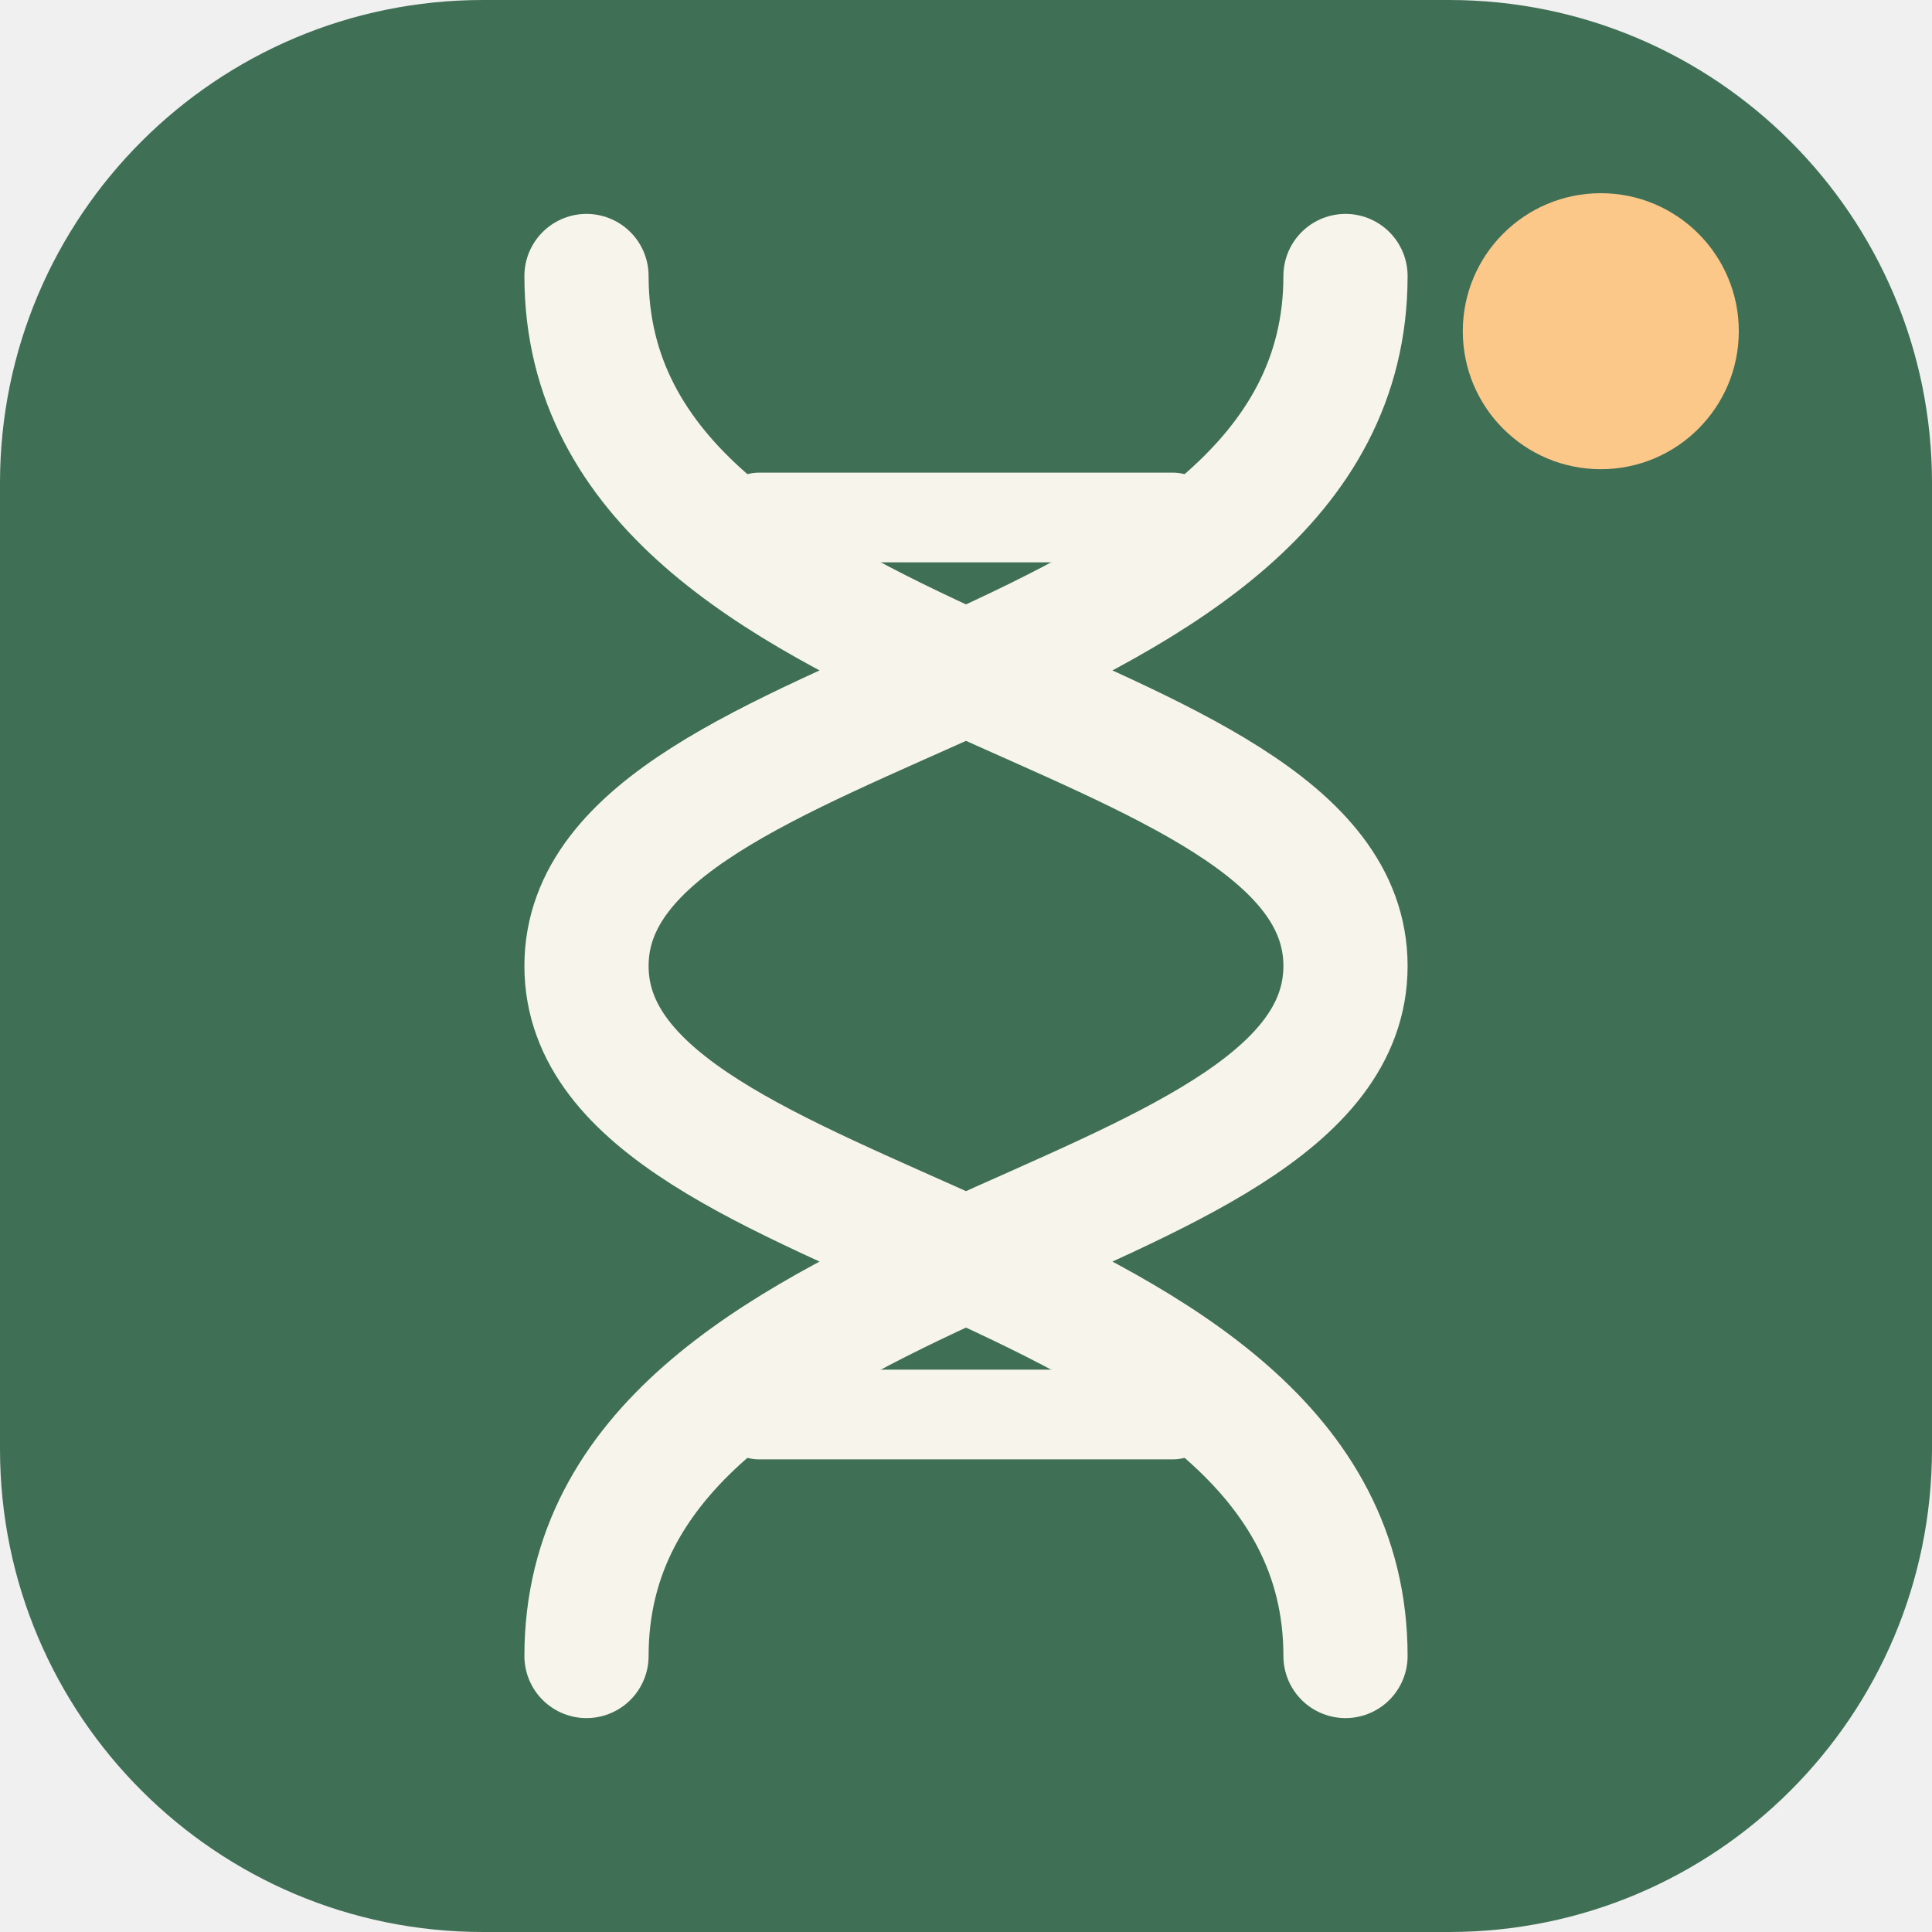
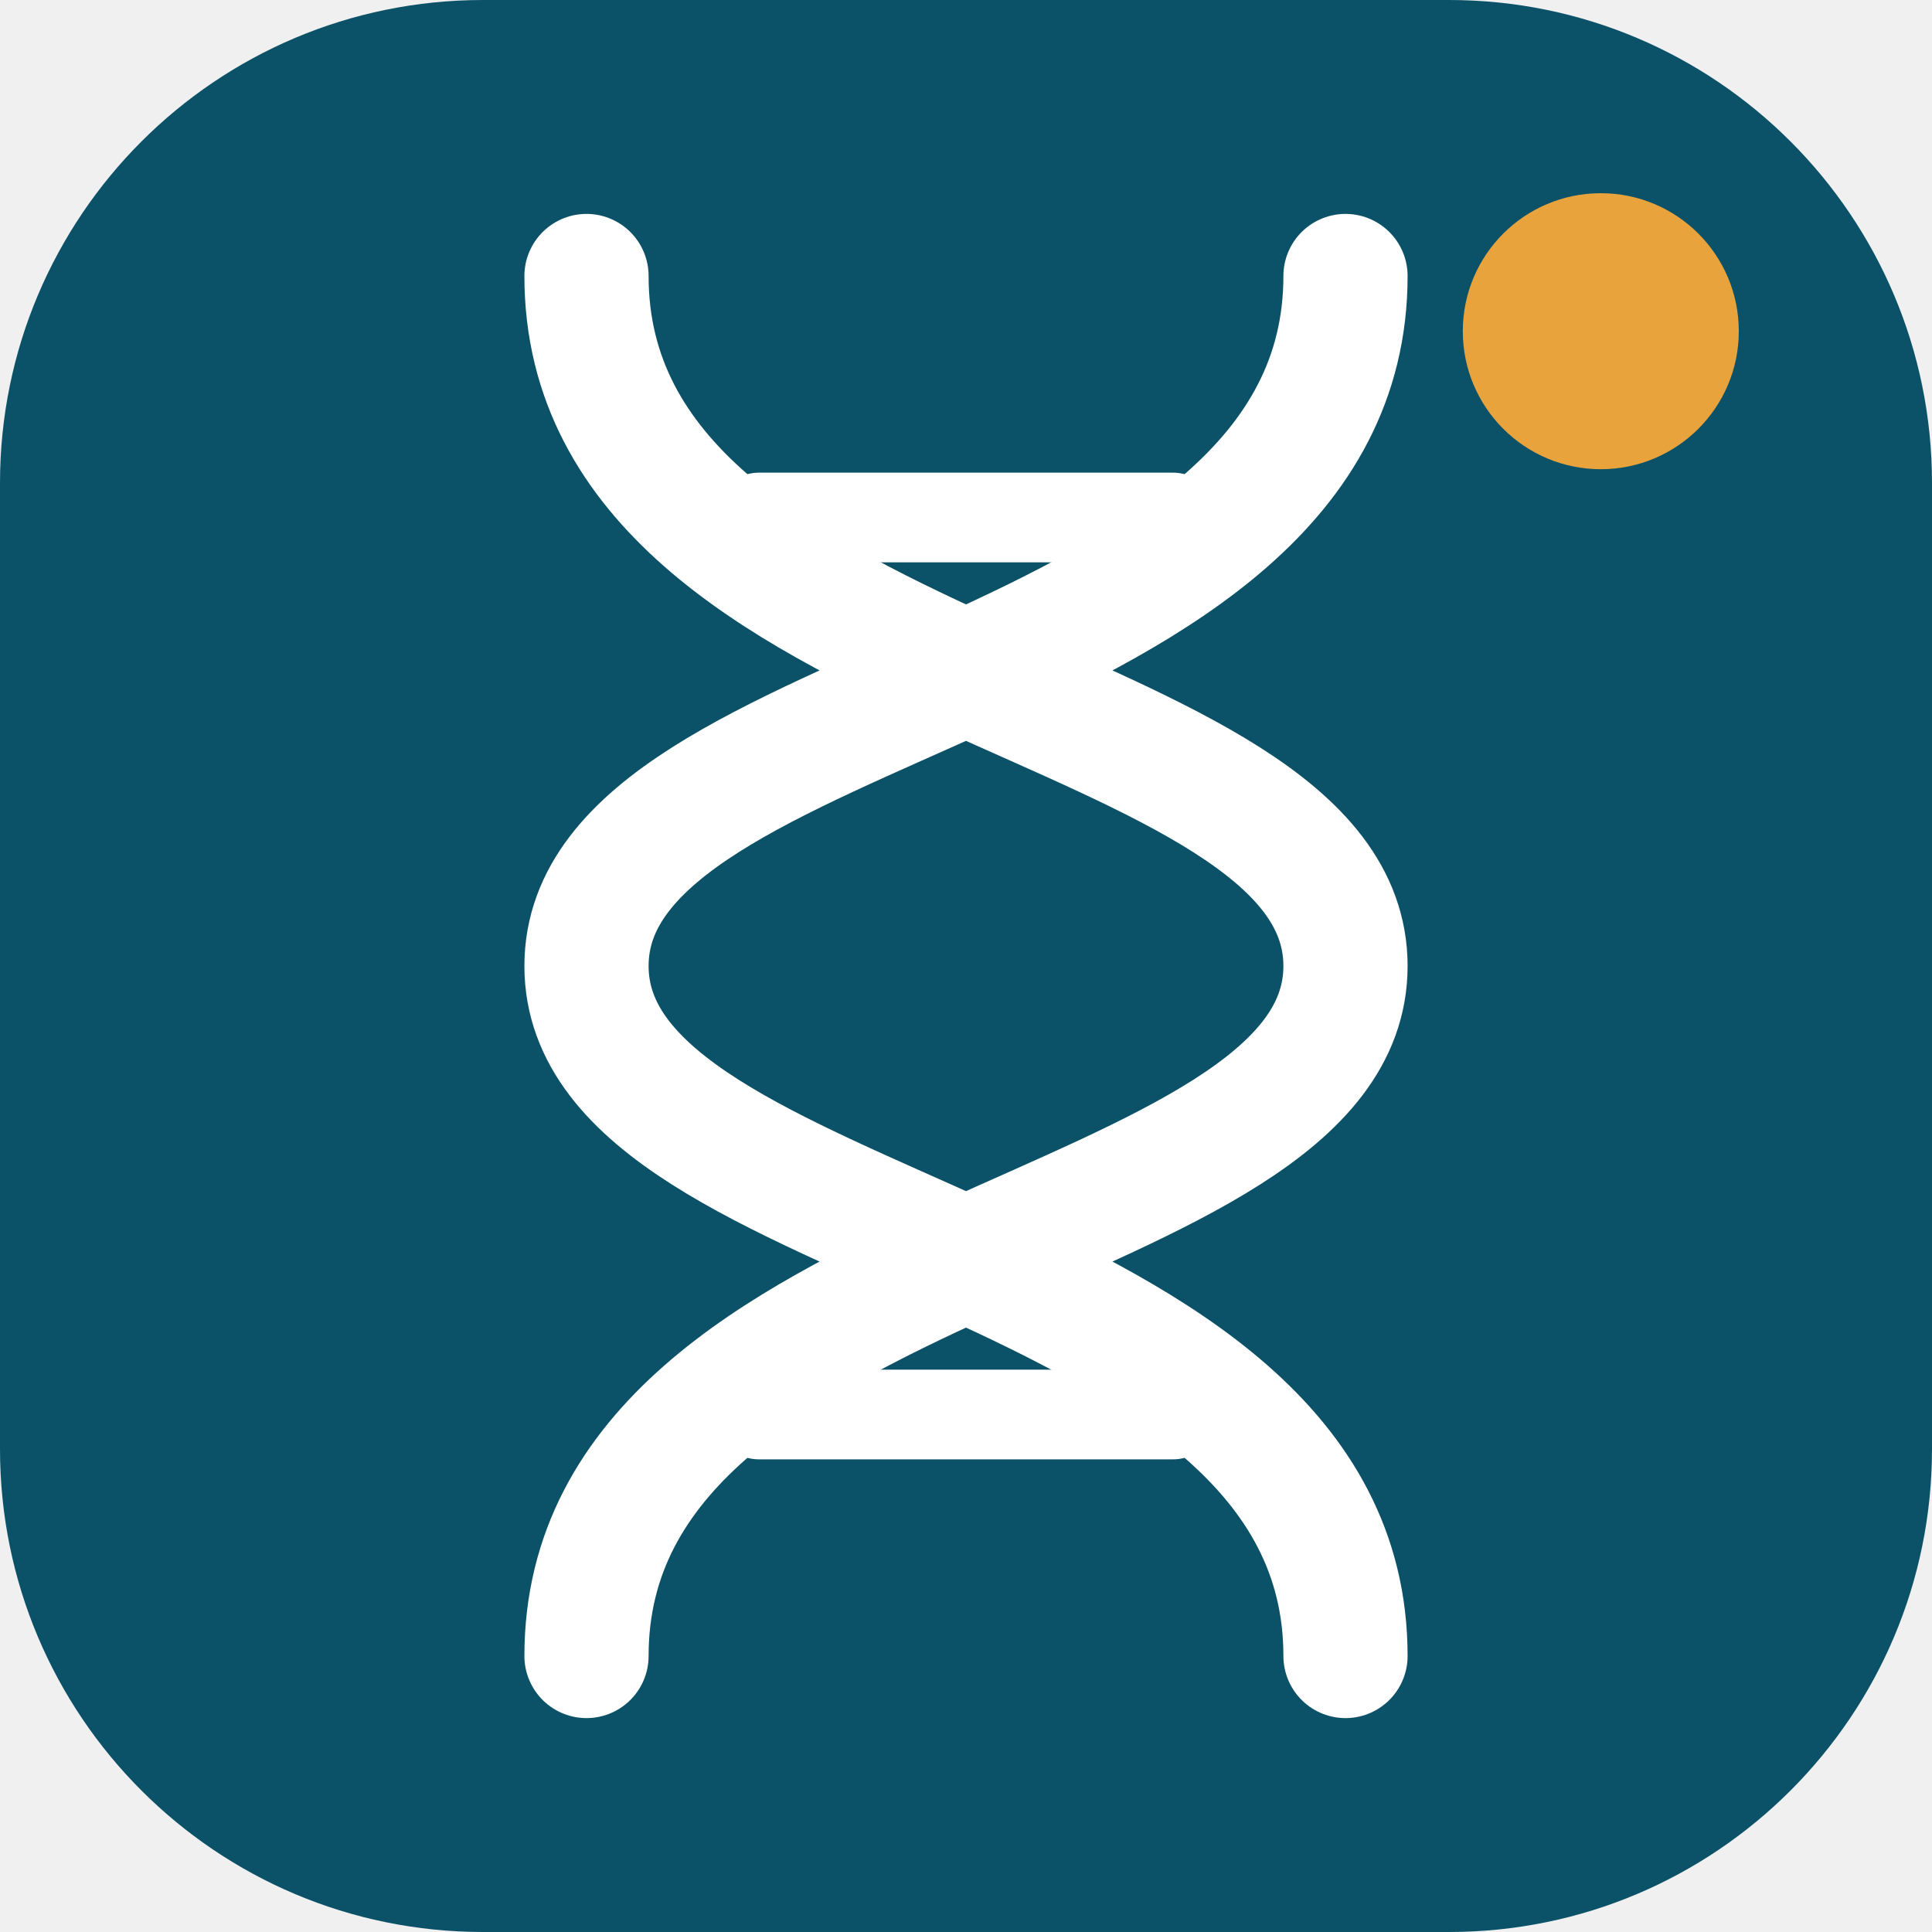
<svg xmlns="http://www.w3.org/2000/svg" viewBox="0 0 28 28">
-   <rect width="28" height="28" rx="7" fill="#3F6F55" />
-   <path d="M8.5 4C8.5 10 19.5 10 19.5 14S8.5 18 8.5 24M19.5 4C19.5 10 8.5 10 8.5 14s11 4 11 10" stroke="#F7F4EC" stroke-width="1.8" stroke-linecap="round" fill="none" />
-   <path d="M11 7.5h6M11 20.5h6" stroke="#F7F4EC" stroke-width="1.3" stroke-linecap="round" />
-   <circle cx="23.2" cy="4.8" r="2" fill="#FCC88A" />
+   <rect width="28" height="28" rx="7" fill="#0B5268" />
+   <path d="M8.5 4C8.5 10 19.5 10 19.5 14S8.5 18 8.5 24M19.5 4C19.5 10 8.5 10 8.5 14s11 4 11 10" stroke="#FFFFFF" stroke-width="1.8" stroke-linecap="round" fill="none" />
+   <path d="M11 7.5h6M11 20.5h6" stroke="#FFFFFF" stroke-width="1.3" stroke-linecap="round" />
+   <circle cx="23.2" cy="4.8" r="2" fill="#E8A33D" />
</svg>
